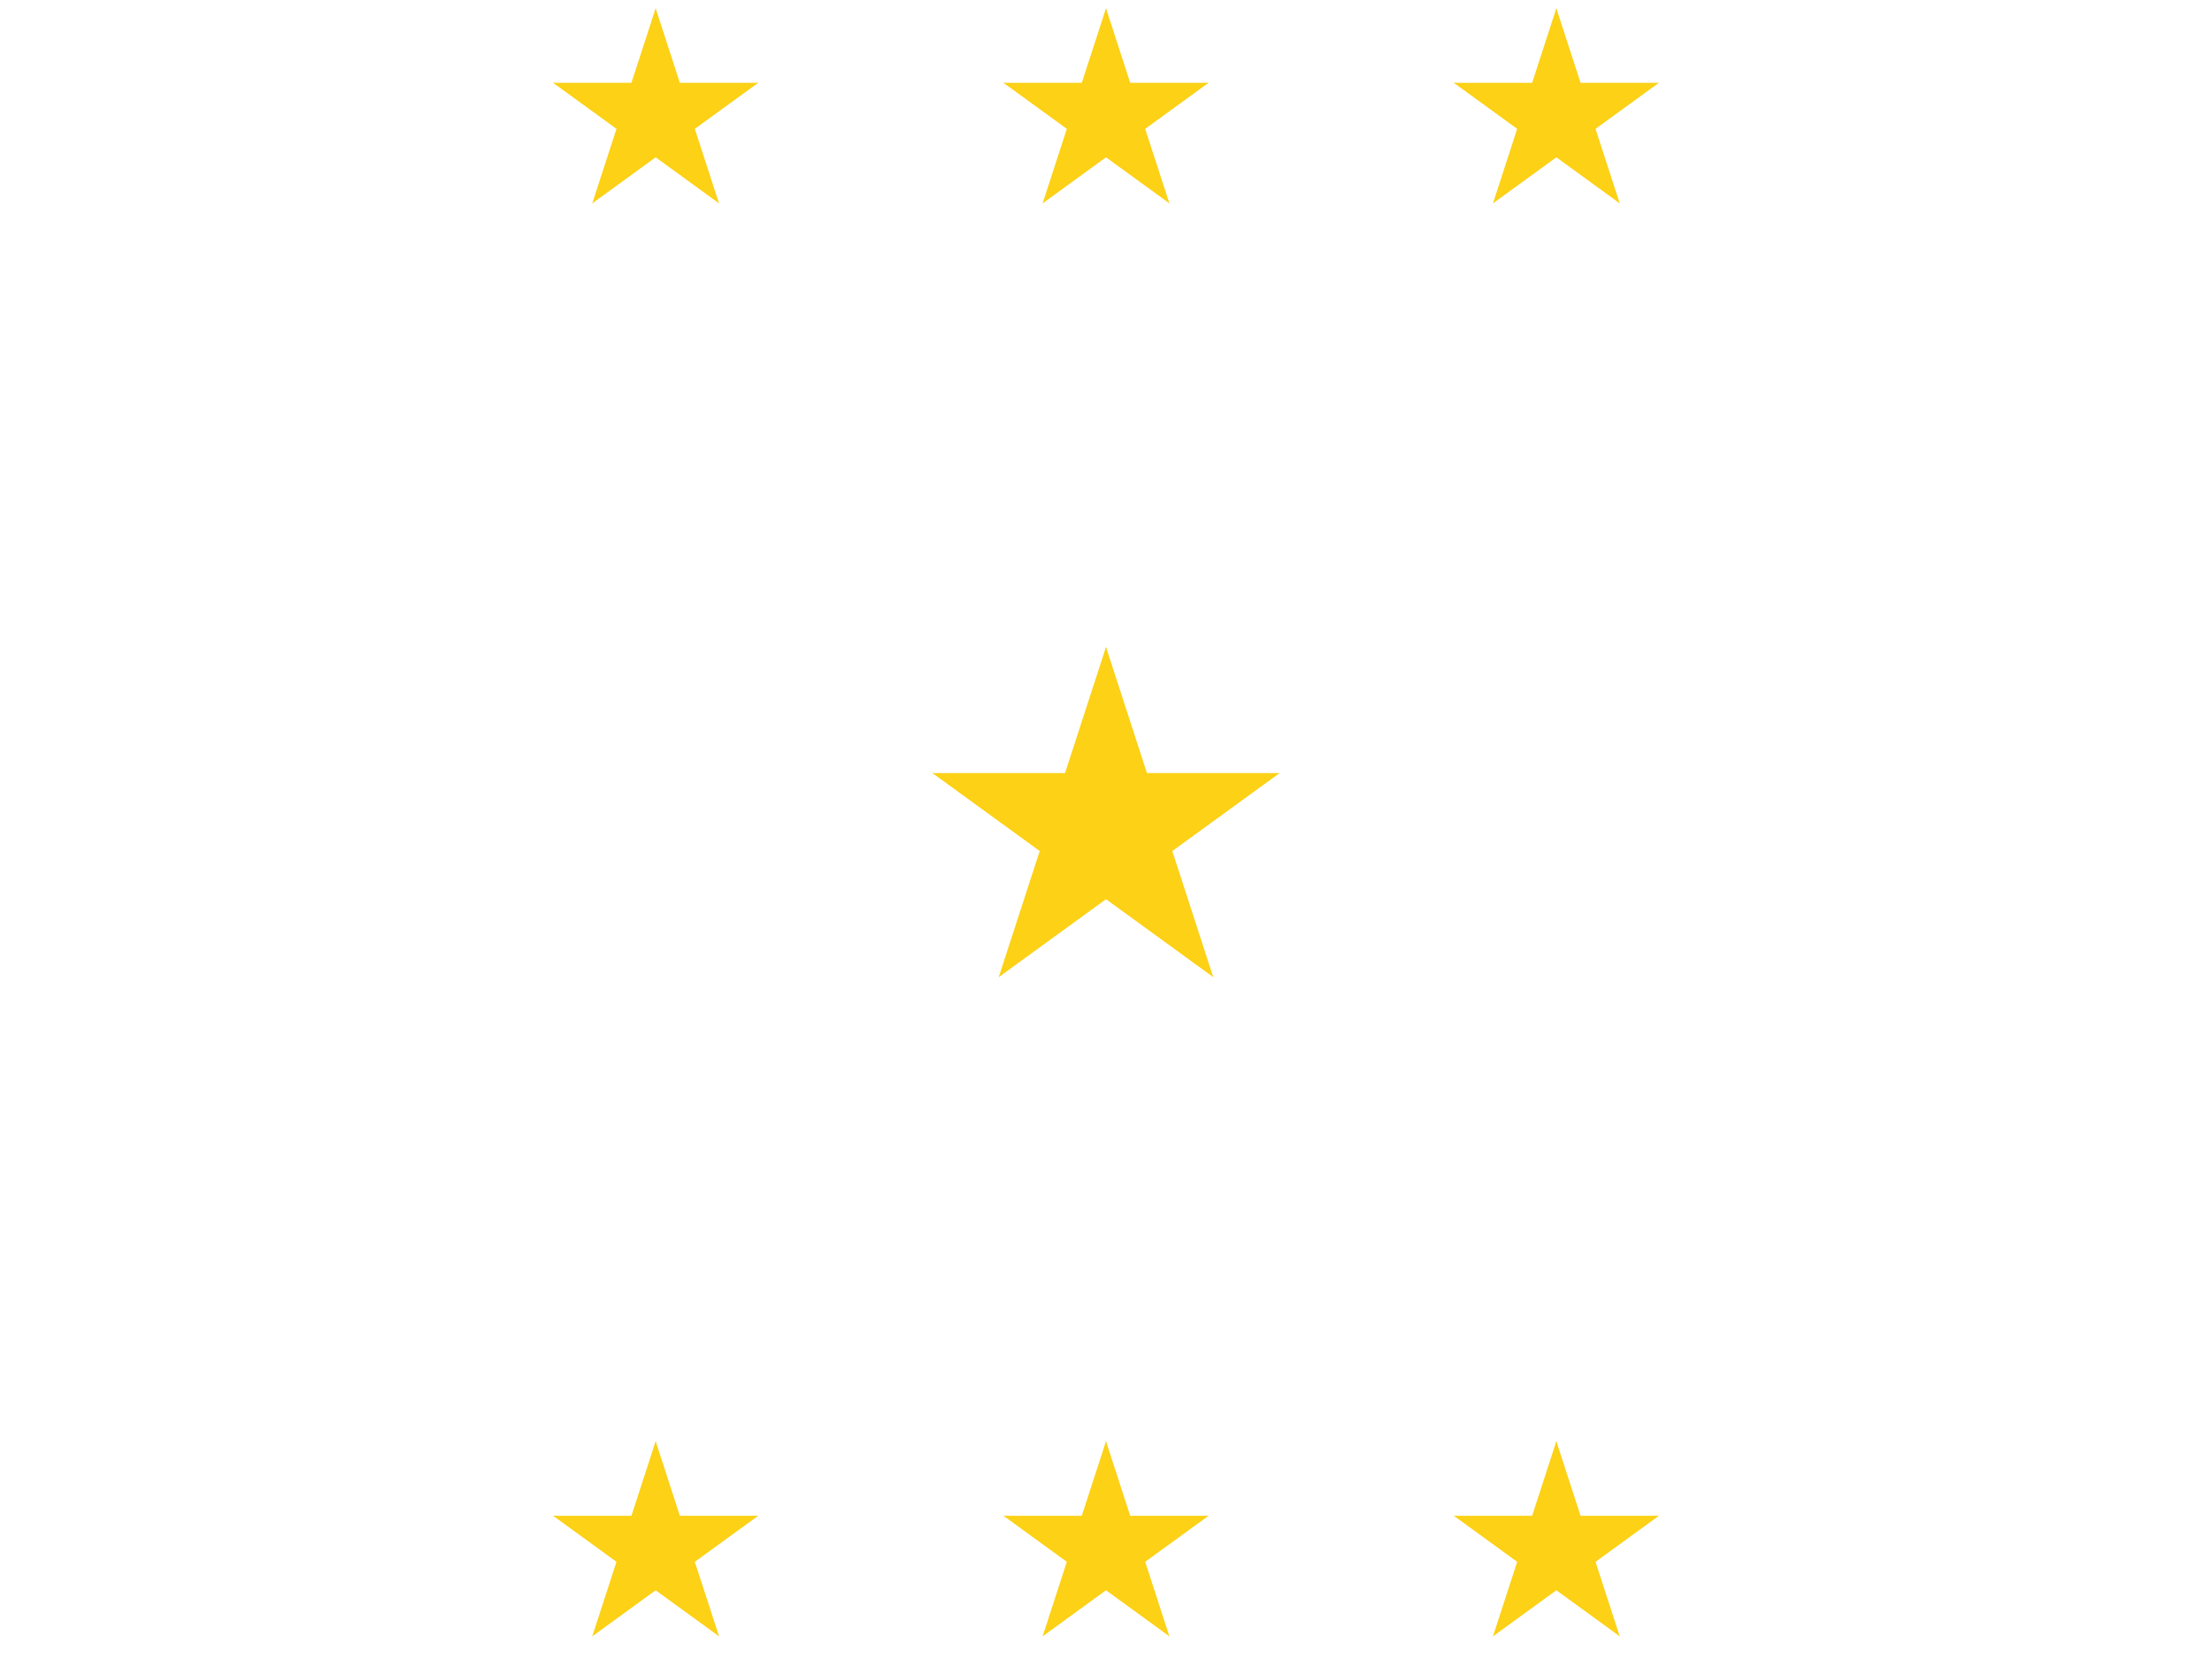
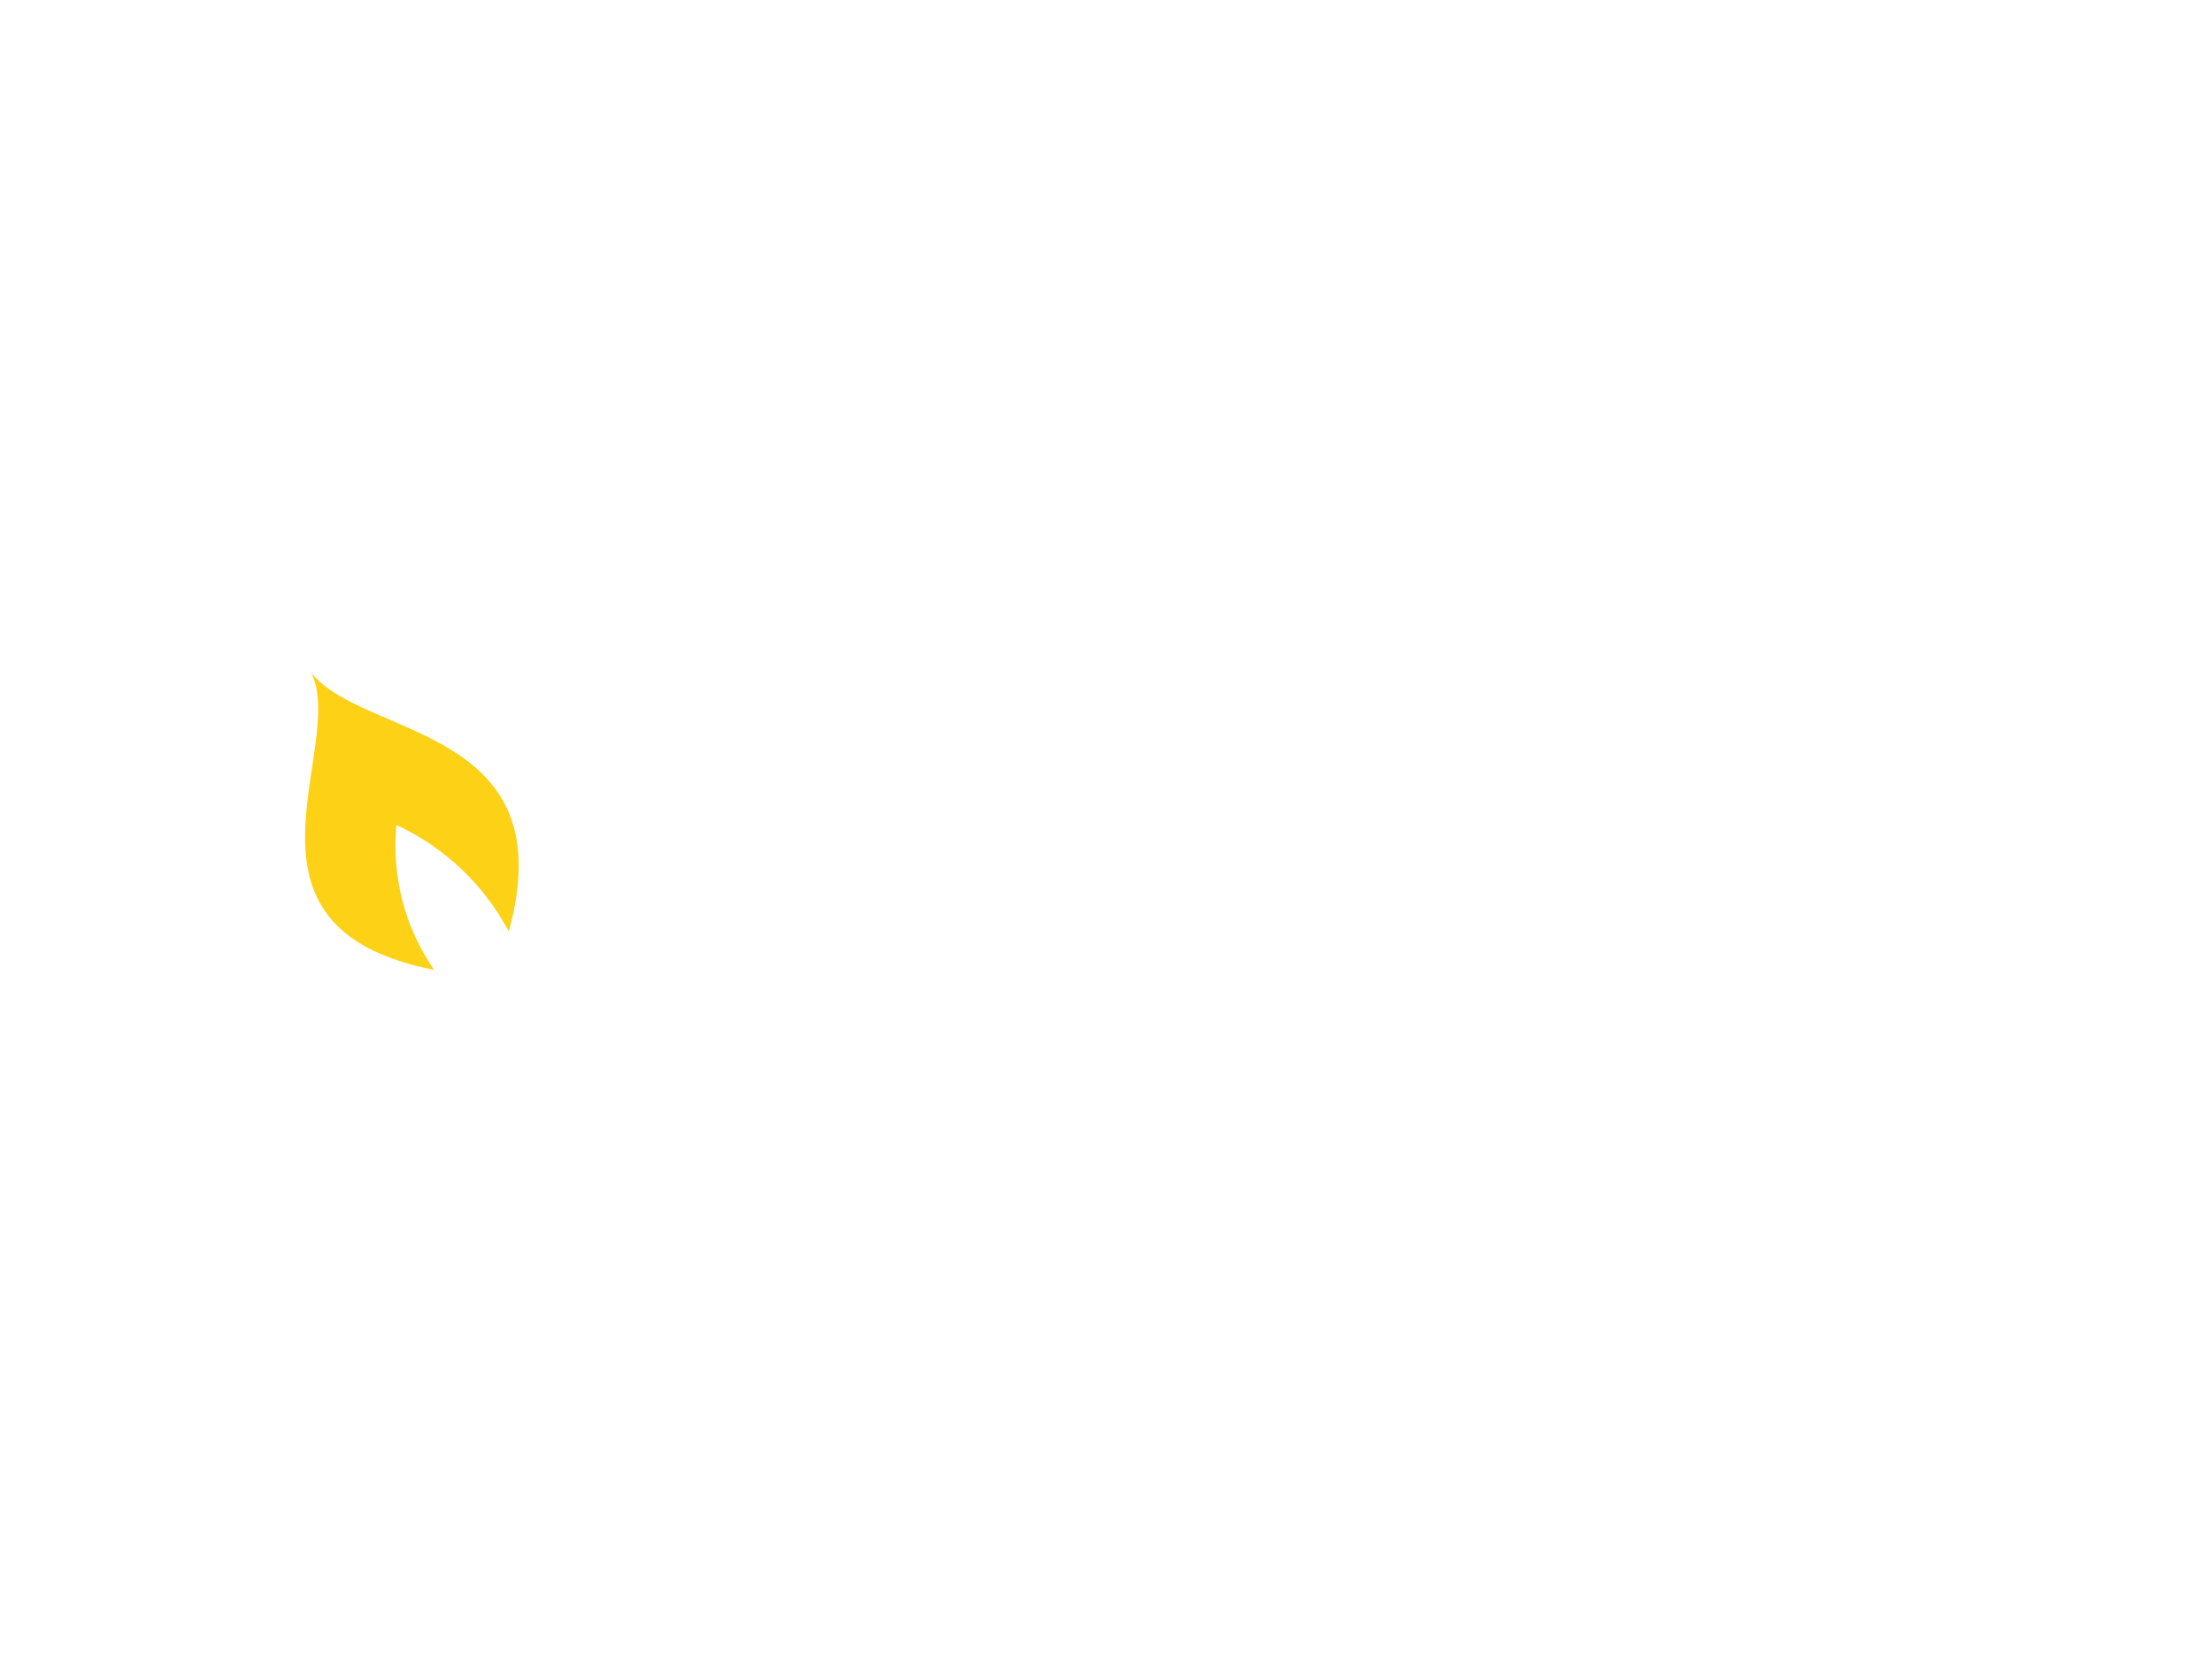
<svg xmlns="http://www.w3.org/2000/svg" xmlns:xlink="http://www.w3.org/1999/xlink" id="flag-icons-gd" viewBox="0 0 640 480">
  <defs>
    <g id="gd-c" fill="none" stroke="none">
      <g id="gd-b" fill="none" stroke="none">
-         <path id="gd-a" fill="#fcd116" d="M0-1v1h.5" transform="rotate(18 0 -1)" stroke="none" />
+         <path id="gd-a" fill="none" d="M0-1v1h.5" transform="rotate(18 0 -1)" stroke="none" />
        <use xlink:href="#gd-a" transform="scale(-1 1)" fill="none" stroke="none" />
      </g>
      <use xlink:href="#gd-b" transform="rotate(72)" fill="none" stroke="none" />
      <use xlink:href="#gd-b" transform="rotate(144)" fill="none" stroke="none" />
      <use xlink:href="#gd-b" transform="rotate(216)" fill="none" stroke="none" />
      <use xlink:href="#gd-b" transform="rotate(288)" fill="none" stroke="none" />
    </g>
  </defs>
  <path fill="none" d="M0 0h640v480H0z" stroke="none" />
  <path fill="none" d="M67.2 67.2h505.6v345.6H67.2z" stroke="none" />
  <path fill="none" d="M67.2 67.3h505.6L67.2 412.9h505.6z" stroke="none" />
  <circle cx="319.9" cy="240.1" r="57.6" fill="none" stroke="none" />
  <use xlink:href="#gd-c" width="100%" height="100%" transform="translate(320 240)scale(52.8)" fill="none" stroke="none" />
  <use xlink:href="#gd-d" width="100%" height="100%" x="-100" transform="translate(-30.3)" fill="none" stroke="none" />
  <use xlink:href="#gd-c" id="gd-d" width="100%" height="100%" transform="translate(320 33.6)scale(31.2)" fill="none" stroke="none" />
  <use xlink:href="#gd-d" width="100%" height="100%" x="100" transform="translate(30.3)" fill="none" stroke="none" />
  <path fill="none" d="M102.3 240.7a80 80 0 0 0 33.5 33.2 111 111 0 0 0-11.3-45z" stroke="none" />
-   <path fill="none" d="M90.1 194.7c10.4 21.7-27.1 73.7 35.5 85.9a63 63 0 0 1-10.9-41.9 70 70 0 0 1 32.5 30.8c16.4-59.5-42-55.8-57.1-74.8" stroke="none" />
+   <path fill="#fcd116" d="M90.1 194.7c10.4 21.7-27.1 73.7 35.5 85.9a63 63 0 0 1-10.9-41.9 70 70 0 0 1 32.5 30.8c16.4-59.5-42-55.8-57.1-74.8" stroke="none" />
  <use xlink:href="#gd-d" width="100%" height="100%" x="-100" transform="translate(-30.3 414.6)" fill="none" stroke="none" />
  <use xlink:href="#gd-c" width="100%" height="100%" transform="translate(320 448.2)scale(31.2)" fill="none" stroke="none" />
  <use xlink:href="#gd-d" width="100%" height="100%" x="100" transform="translate(30.3 414.6)" fill="none" stroke="none" />
</svg>
